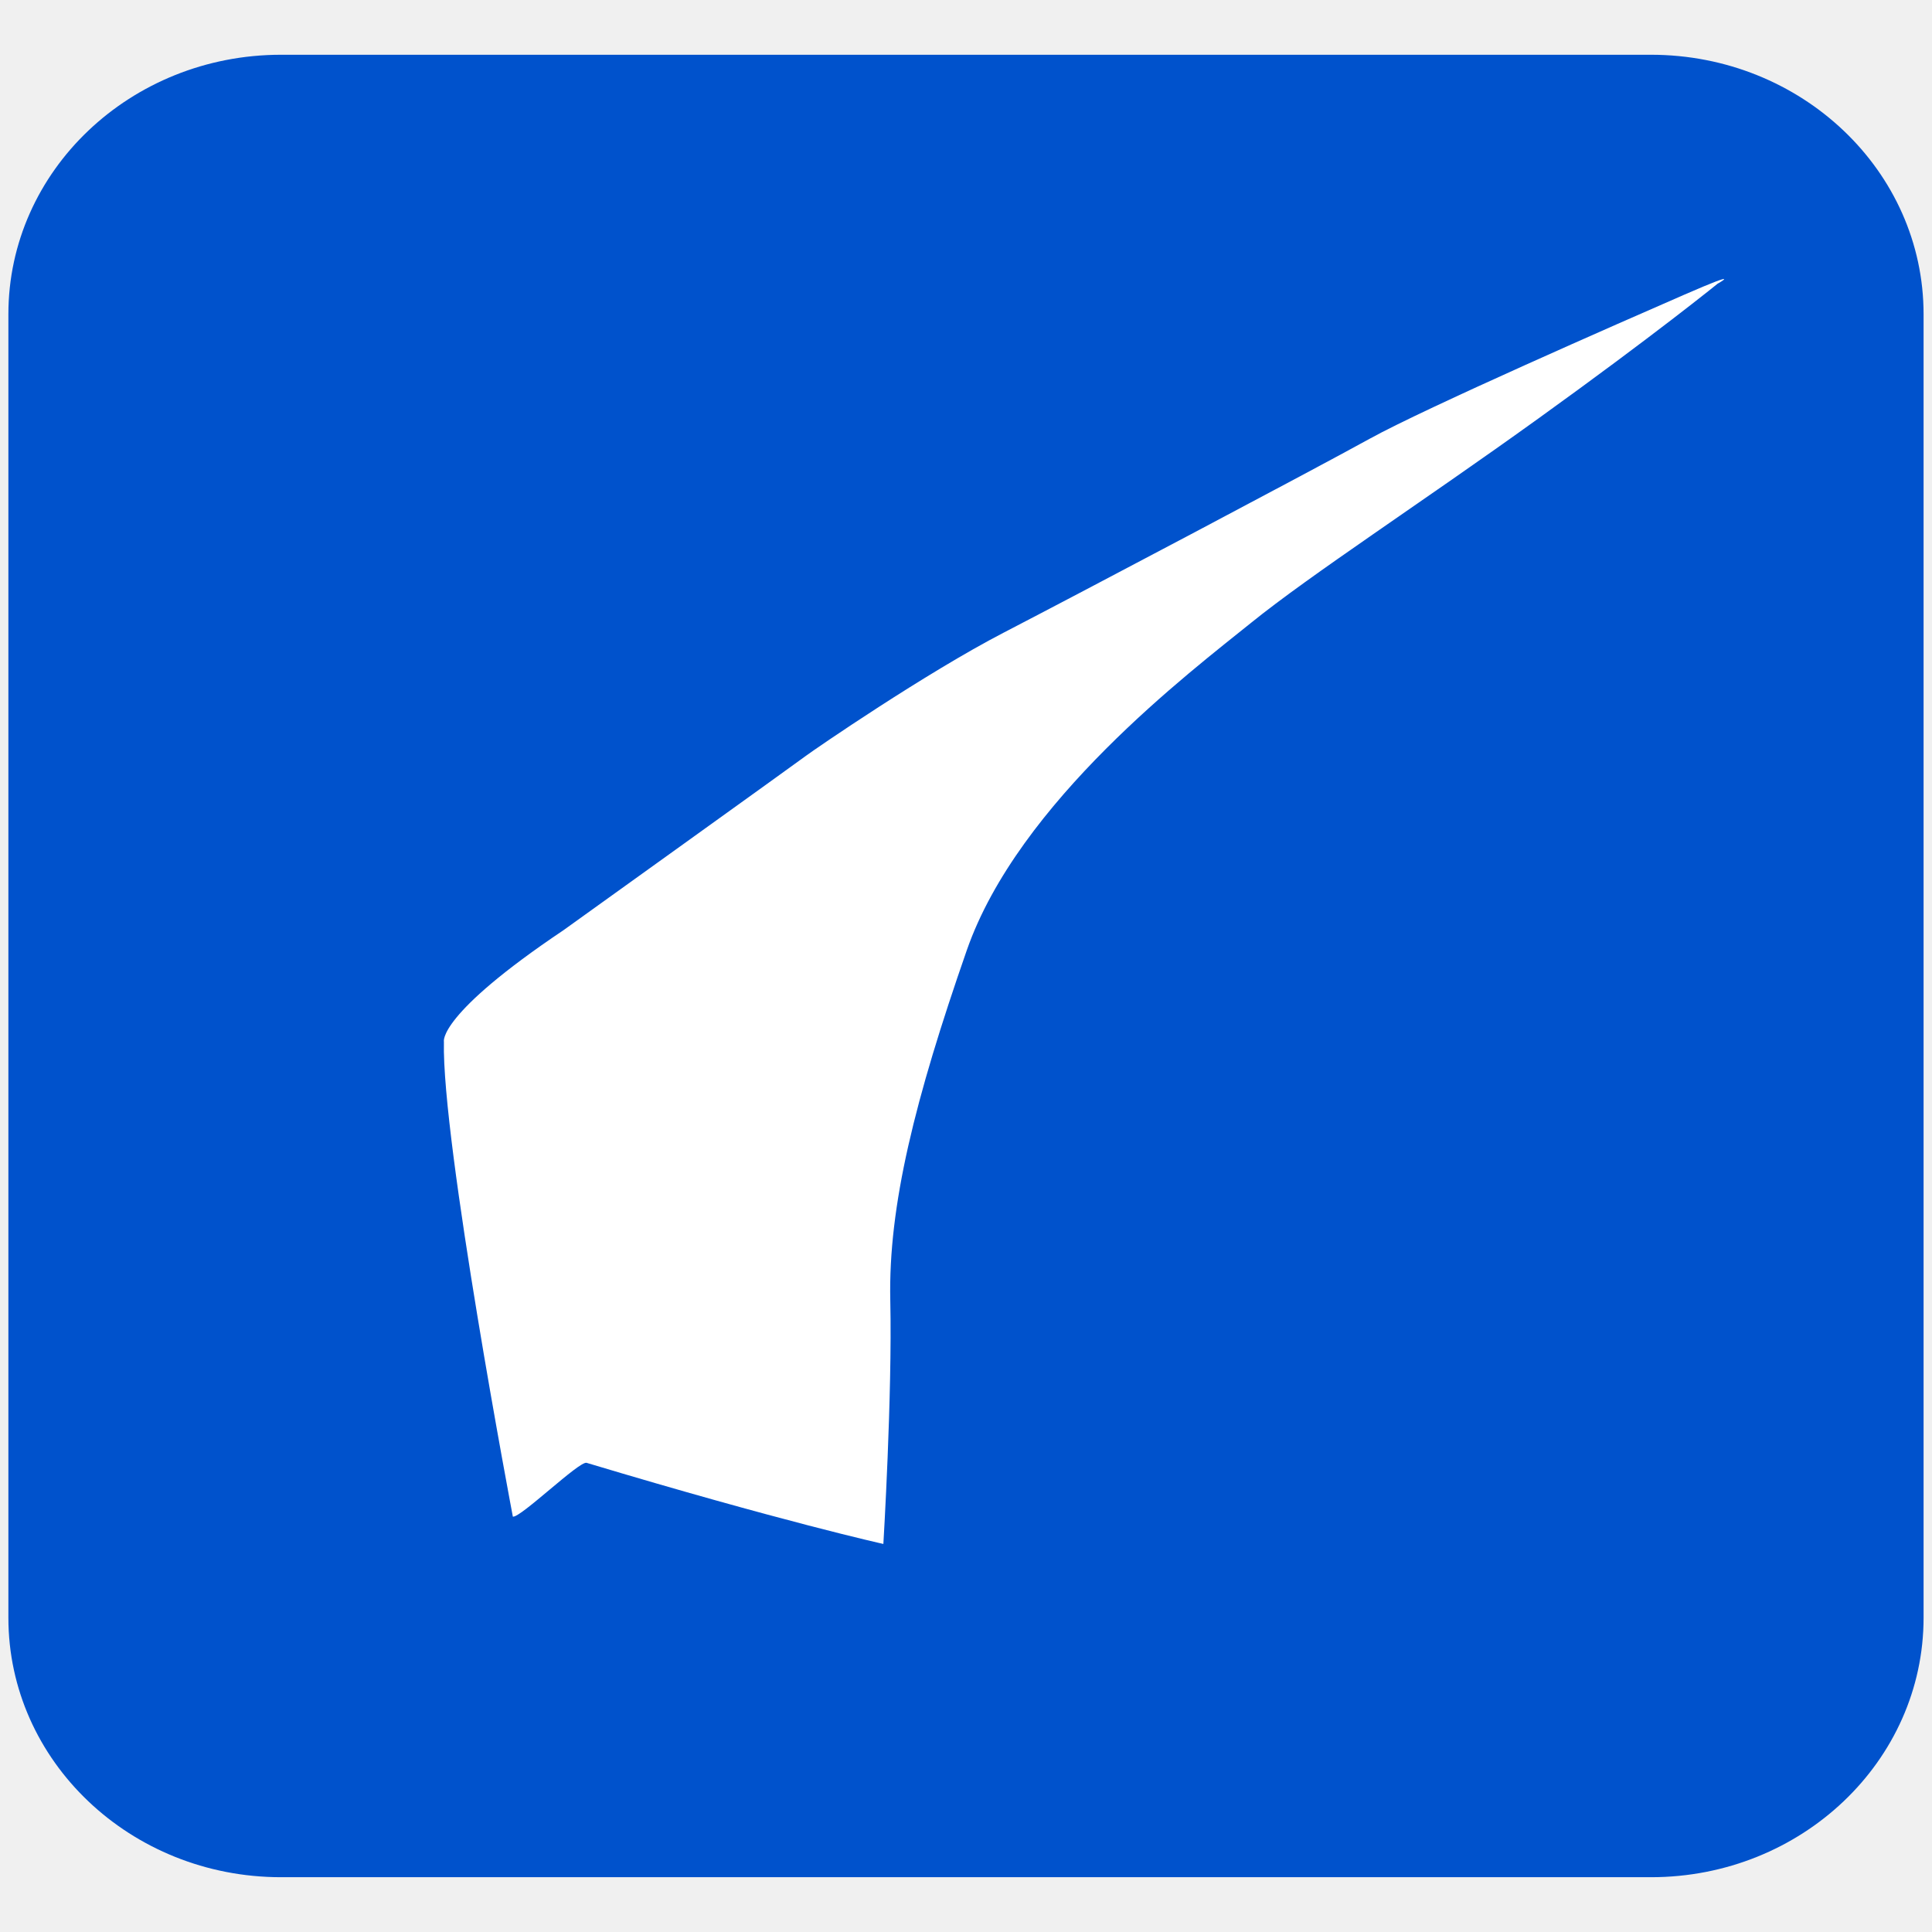
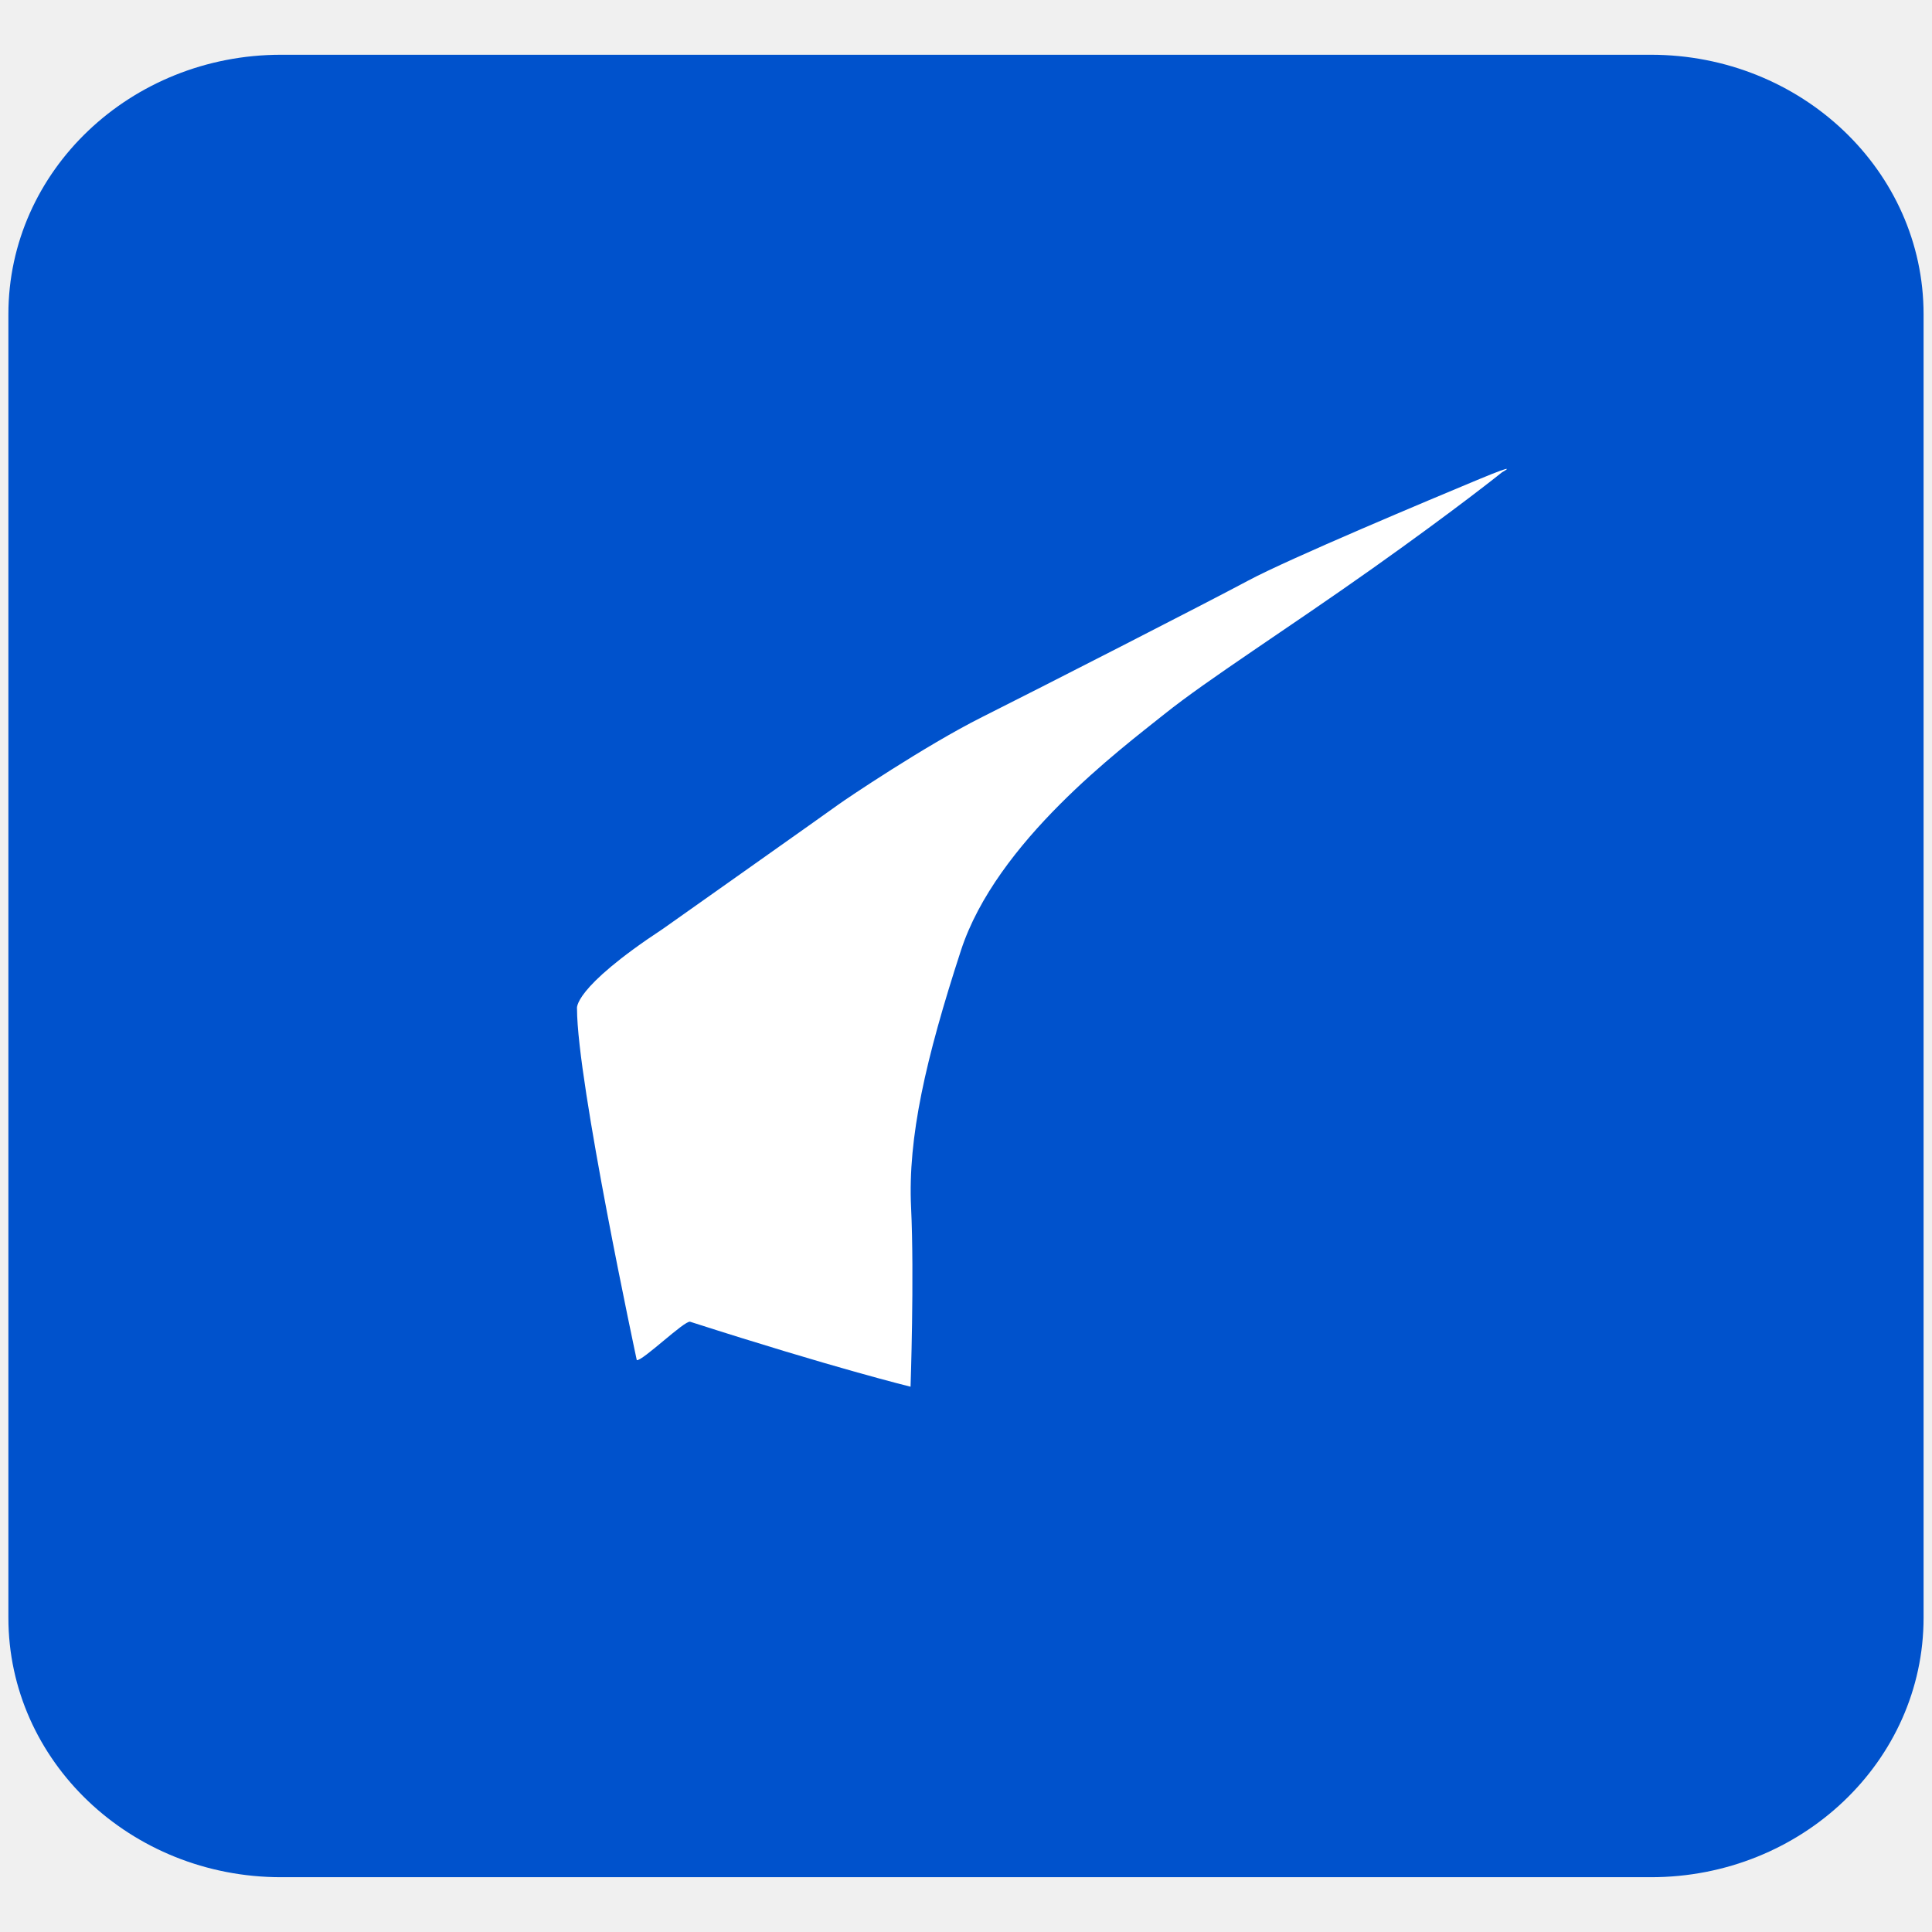
<svg xmlns="http://www.w3.org/2000/svg" width="100%" height="100%" viewBox="0 0 500 500" version="1.1" xml:space="preserve" style="fill-rule:evenodd;clip-rule:evenodd;stroke-linejoin:round;stroke-miterlimit:2;">
-   <g transform="matrix(1,0,0,1,-1422,-581)">
-     <g id="Artboard3" transform="matrix(1,0,0,1,1432,591)">
+   <g transform="matrix(1,0,0,1,-1367,-1524)">
+     <g id="Artboard3" transform="matrix(1,0,0,1,1377,1534)">
      <rect x="-10" y="-10" width="500" height="500" style="fill:none;" />
      <g>
        <g transform="matrix(1.570252,0,0,1.494218,-136.8576,-118.6099)">
          <path d="M352.89,397.82L127.11,397.82C102.29,397.82 82.17,377.7 82.17,352.88L82.17,127.11C82.17,102.29 102.29,82.17 127.11,82.17L352.88,82.17C377.7,82.17 397.82,102.29 397.82,127.11L397.82,352.88C397.82,377.7 377.7,397.82 352.89,397.82Z" style="fill:rgb(0,82,204);fill-rule:nonzero;" />
        </g>
-         <g transform="matrix(1.223735,1.166205,-1.17306,1.139903,265.9534,-343.7192)">
-           <path d="M249.239,382.103C249.239,382.103 200.32,346.82 189.69,335.19C189.69,335.19 186.03,332.89 190.21,309.34C190.21,309.34 196.73,264.58 196.94,262.85C197.16,261.12 200.62,240.34 204.52,227.14C208.42,213.94 219.67,174.76 222.27,165.02C224.87,155.28 236.34,124.11 240.02,114.16C243.7,104.21 242.4,109.18 242.4,109.18C242.4,109.18 241.32,121.73 238.07,144.24C234.82,166.75 230.93,186.88 229.85,199C228.77,211.12 224.66,244.89 235.48,267.61C246.3,290.33 255.18,305.49 265.78,316.09C276.39,326.7 291.8,344.76 291.8,344.76C291.8,344.76 278.52,353.26 251.2,367.88C250.2,368.42 250.199,381.453 249.239,382.103Z" style="fill:white;fill-rule:nonzero;" />
-         </g>
+       </g>
+       <g transform="matrix(0.924421,0.880963,-0.843724,0.819876,246.7859,-190.8468)">
+         <path d="M249.239,382.103C249.239,382.103 200.32,346.82 189.69,335.19C189.69,335.19 186.03,332.89 190.21,309.34C190.21,309.34 196.73,264.58 196.94,262.85C197.16,261.12 200.62,240.34 204.52,227.14C208.42,213.94 219.67,174.76 222.27,165.02C224.87,155.28 236.34,124.11 240.02,114.16C243.7,104.21 242.4,109.18 242.4,109.18C242.4,109.18 241.32,121.73 238.07,144.24C234.82,166.75 230.93,186.88 229.85,199C228.77,211.12 224.66,244.89 235.48,267.61C246.3,290.33 255.18,305.49 265.78,316.09C276.39,326.7 291.8,344.76 291.8,344.76C291.8,344.76 278.52,353.26 251.2,367.88C250.2,368.42 250.199,381.453 249.239,382.103Z" style="fill:white;fill-rule:nonzero;" />
      </g>
    </g>
  </g>
</svg>
